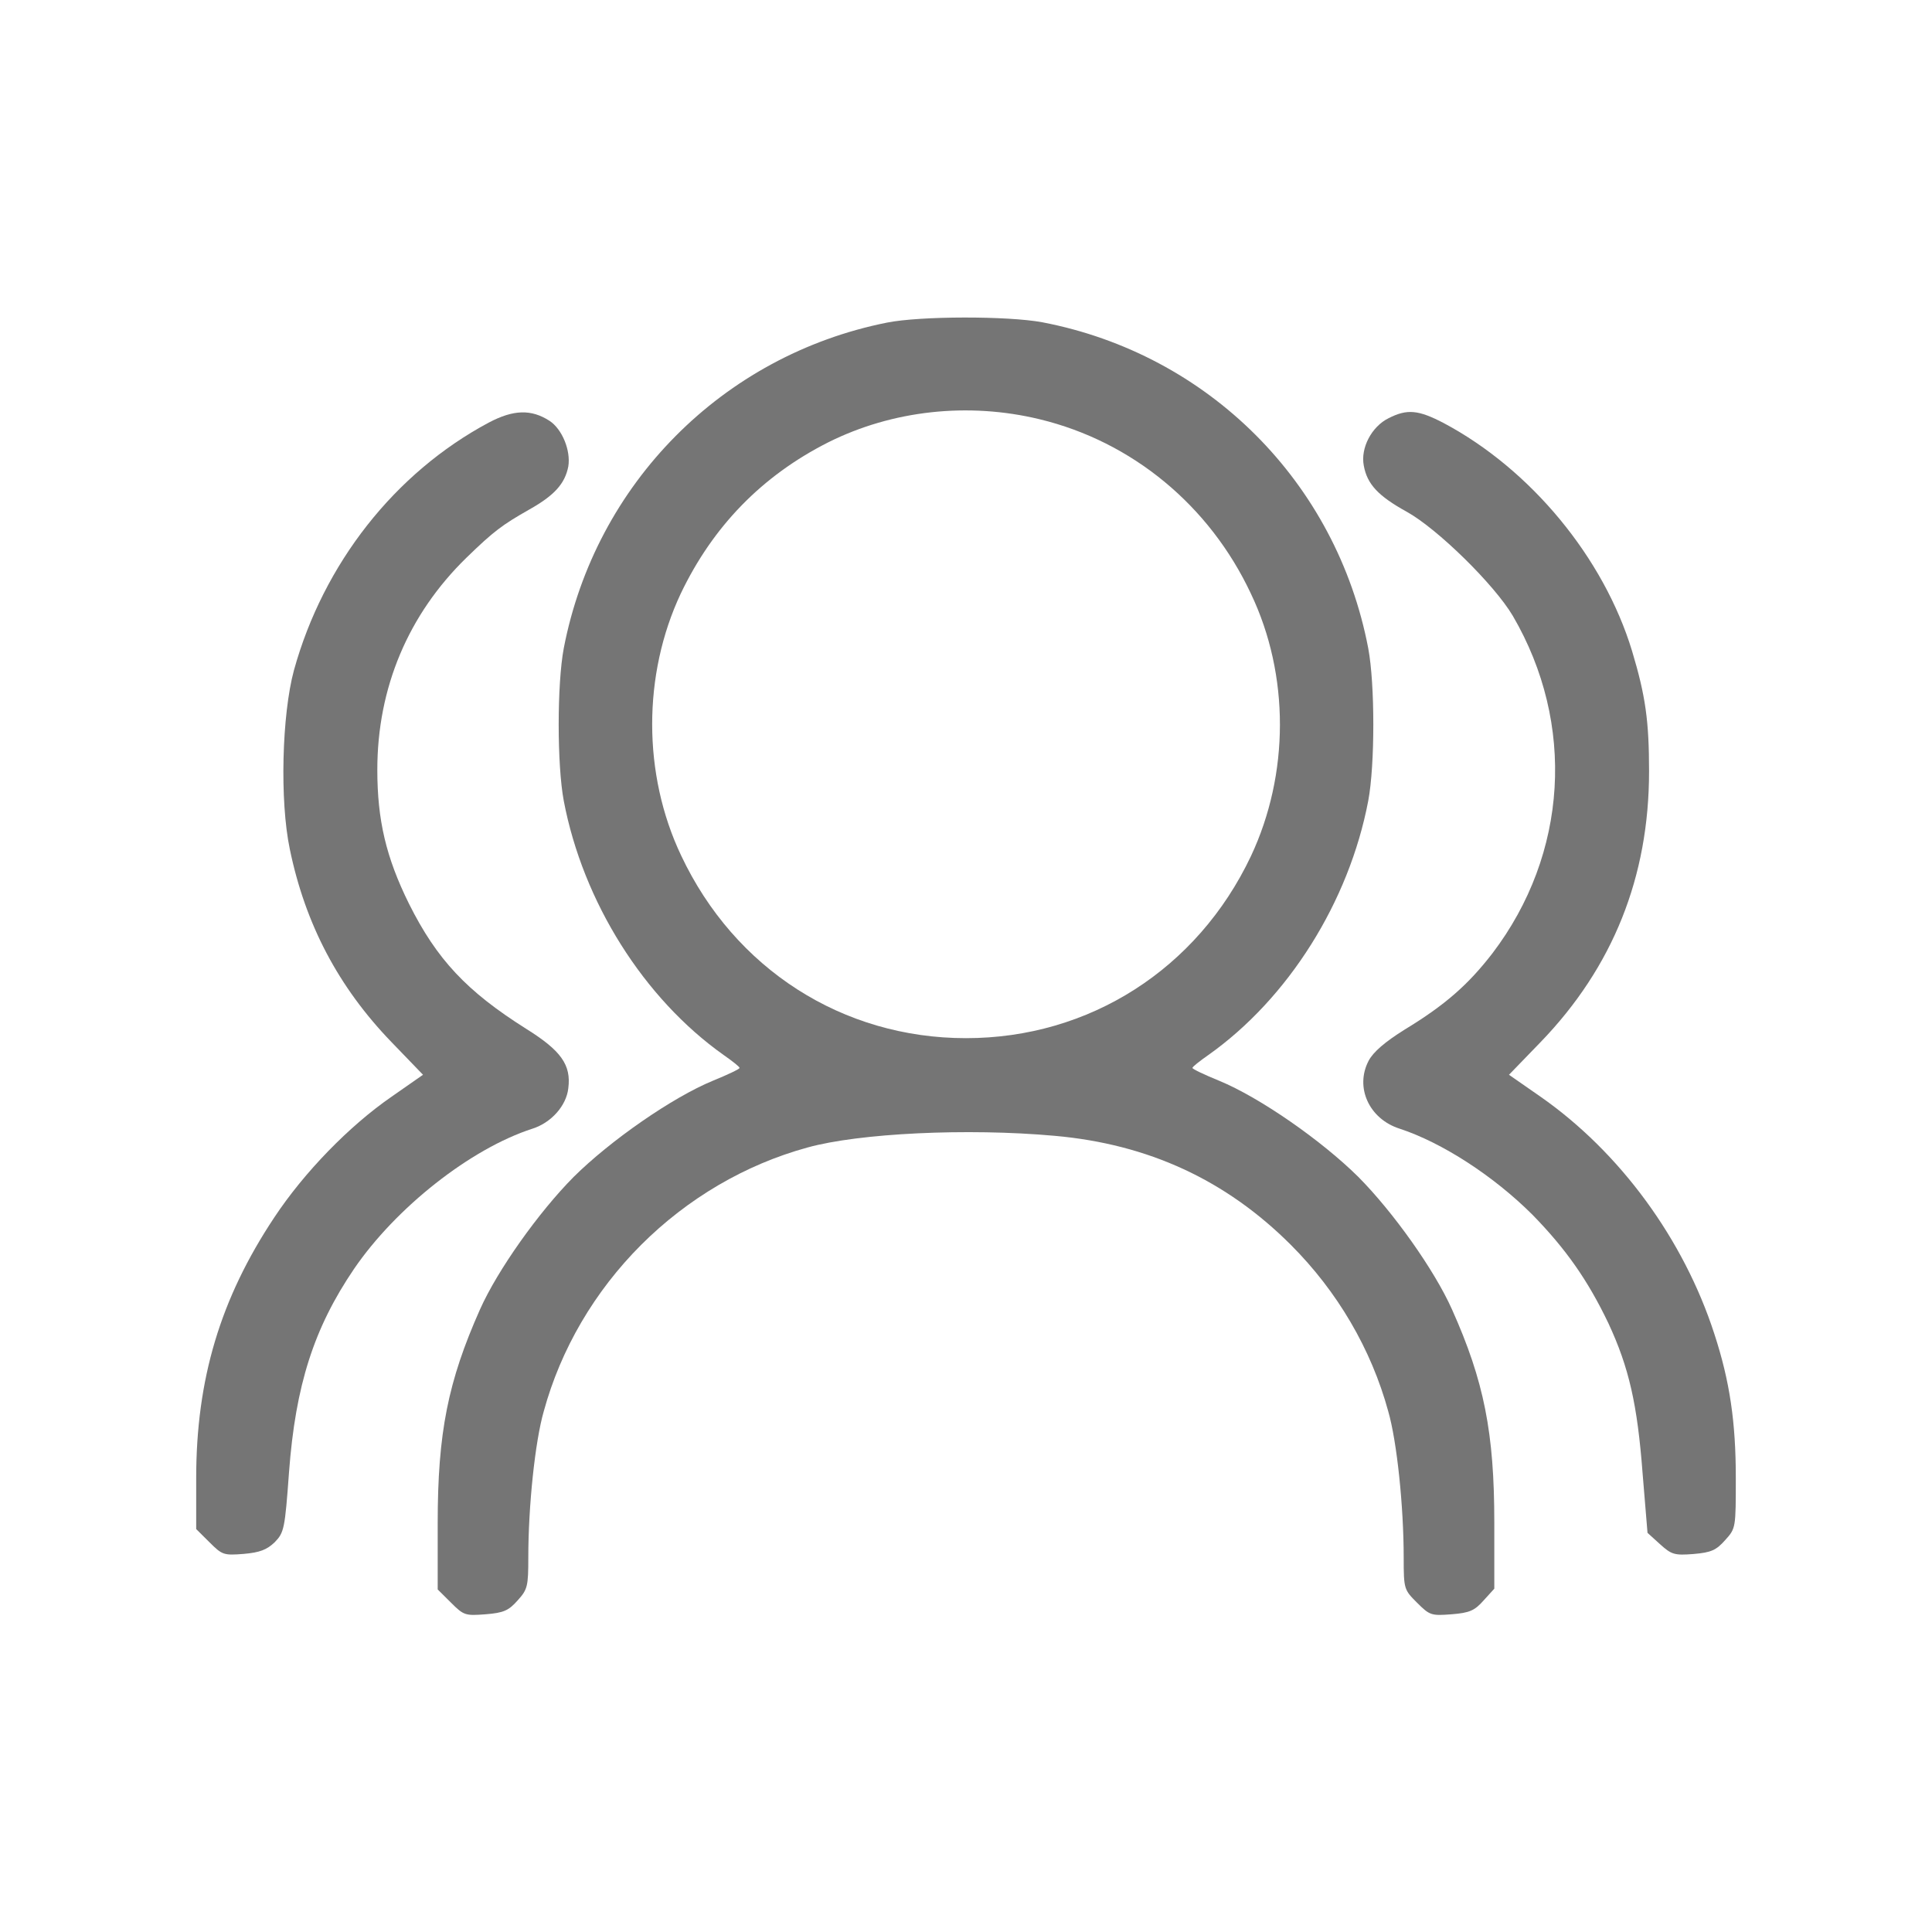
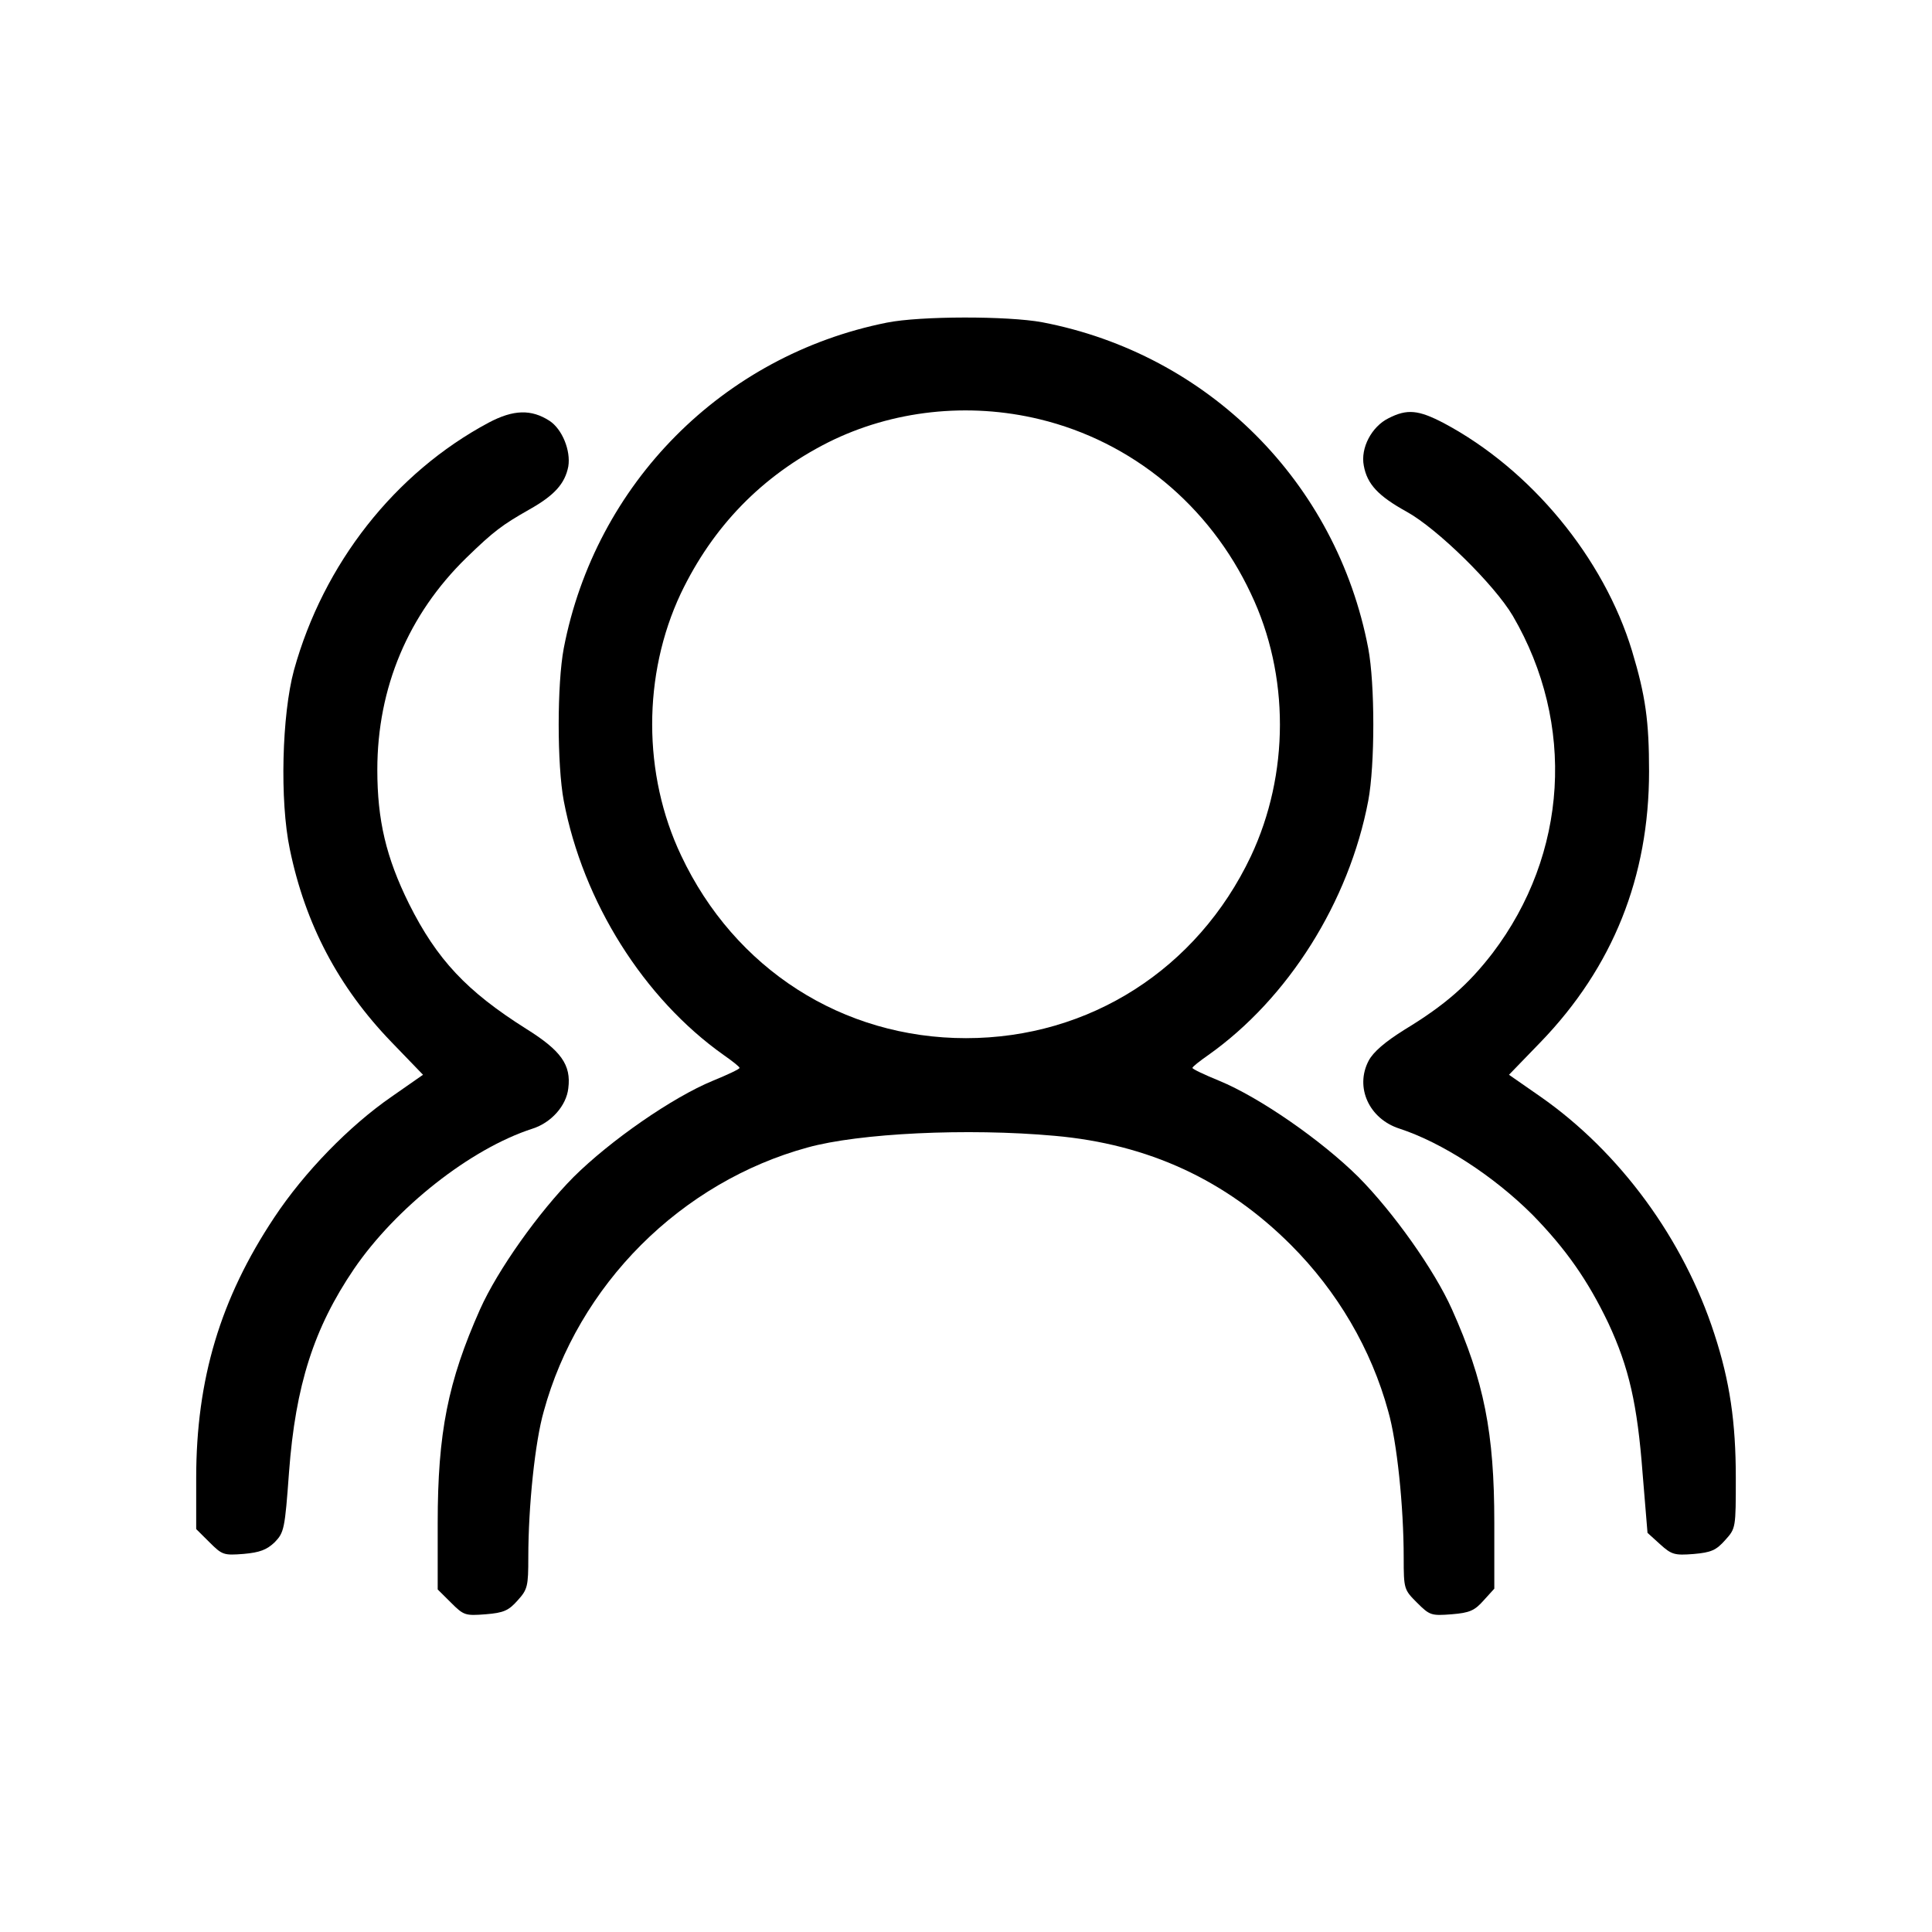
<svg xmlns="http://www.w3.org/2000/svg" viewBox="0 0 20 20" fill="none">
-   <path d="M9.18 3.34C7.48 3.68 6.164 5.008 5.836 6.711C5.766 7.082 5.766 7.918 5.836 8.29C6.035 9.336 6.664 10.336 7.492 10.922C7.582 10.985 7.656 11.043 7.656 11.055C7.656 11.067 7.531 11.126 7.379 11.188C6.961 11.36 6.32 11.805 5.938 12.184C5.578 12.547 5.152 13.145 4.969 13.555C4.637 14.301 4.531 14.832 4.531 15.766V16.454L4.668 16.59C4.801 16.723 4.816 16.727 5.027 16.711C5.215 16.696 5.266 16.672 5.359 16.567C5.461 16.454 5.469 16.422 5.469 16.122C5.469 15.59 5.539 14.922 5.629 14.61C5.805 13.965 6.156 13.368 6.637 12.887C7.117 12.407 7.715 12.055 8.359 11.879C8.891 11.731 10.012 11.676 10.918 11.758C11.887 11.844 12.691 12.215 13.363 12.887C13.844 13.368 14.195 13.965 14.371 14.61C14.461 14.922 14.531 15.594 14.531 16.125C14.531 16.45 14.535 16.457 14.668 16.59C14.801 16.723 14.816 16.727 15.027 16.711C15.215 16.696 15.266 16.672 15.359 16.567L15.469 16.446V15.762C15.469 14.832 15.363 14.297 15.031 13.555C14.848 13.145 14.422 12.547 14.062 12.184C13.68 11.805 13.039 11.36 12.621 11.188C12.469 11.126 12.344 11.067 12.344 11.055C12.344 11.043 12.418 10.985 12.508 10.922C13.336 10.336 13.965 9.336 14.164 8.29C14.234 7.918 14.234 7.082 14.164 6.711C13.836 4.993 12.508 3.665 10.789 3.336C10.434 3.27 9.527 3.27 9.18 3.34ZM10.762 4.34C11.719 4.571 12.52 5.231 12.949 6.145C13.352 6.989 13.348 8.016 12.949 8.864C12.395 10.032 11.277 10.747 10 10.747C8.723 10.747 7.605 10.032 7.051 8.856C6.652 8.016 6.652 6.985 7.047 6.145C7.379 5.45 7.887 4.926 8.574 4.579C9.238 4.247 10.023 4.161 10.762 4.34Z" fill="#757575" />
-   <path d="M5.059 4.375C4.086 4.895 3.348 5.836 3.043 6.938C2.918 7.399 2.895 8.29 3 8.79C3.16 9.567 3.504 10.219 4.051 10.786L4.379 11.126L4.055 11.352C3.613 11.657 3.148 12.137 2.84 12.602C2.281 13.442 2.031 14.278 2.031 15.301V15.829L2.168 15.965C2.301 16.098 2.316 16.102 2.523 16.086C2.691 16.071 2.762 16.043 2.844 15.965C2.941 15.864 2.949 15.829 2.992 15.239C3.059 14.34 3.25 13.747 3.664 13.137C4.098 12.501 4.871 11.891 5.512 11.684C5.707 11.622 5.863 11.446 5.883 11.266C5.914 11.024 5.809 10.876 5.445 10.649C4.832 10.262 4.523 9.934 4.234 9.356C3.996 8.875 3.906 8.489 3.906 7.969C3.906 7.118 4.227 6.36 4.828 5.774C5.113 5.497 5.199 5.434 5.48 5.274C5.738 5.129 5.848 5.008 5.883 4.829C5.91 4.665 5.82 4.442 5.688 4.356C5.5 4.235 5.316 4.239 5.059 4.375Z" fill="#757575" />
-   <path d="M14.375 4.329C14.2 4.415 14.082 4.637 14.118 4.821C14.153 5.012 14.266 5.134 14.563 5.298C14.879 5.473 15.469 6.051 15.661 6.376C16.313 7.493 16.231 8.841 15.45 9.868C15.2 10.192 14.961 10.403 14.543 10.657C14.336 10.786 14.215 10.891 14.168 10.981C14.024 11.255 14.172 11.583 14.489 11.684C14.93 11.829 15.461 12.173 15.864 12.575C16.211 12.93 16.438 13.255 16.649 13.696C16.864 14.157 16.95 14.54 17.004 15.251L17.055 15.868L17.184 15.985C17.305 16.095 17.336 16.102 17.532 16.087C17.715 16.071 17.766 16.048 17.86 15.942C17.969 15.821 17.969 15.817 17.969 15.298C17.969 14.723 17.907 14.298 17.747 13.809C17.43 12.829 16.77 11.927 15.946 11.352L15.621 11.126L15.95 10.786C16.696 10.012 17.071 9.079 17.071 7.985C17.071 7.466 17.035 7.204 16.895 6.739C16.602 5.774 15.848 4.86 14.946 4.38C14.684 4.243 14.567 4.231 14.375 4.329Z" fill="#757575" />
+   <path d="M9.18 3.34C7.48 3.68 6.164 5.008 5.836 6.711C5.766 7.082 5.766 7.918 5.836 8.29C6.035 9.336 6.664 10.336 7.492 10.922C7.582 10.985 7.656 11.043 7.656 11.055C7.656 11.067 7.531 11.126 7.379 11.188C6.961 11.36 6.32 11.805 5.938 12.184C5.578 12.547 5.152 13.145 4.969 13.555C4.637 14.301 4.531 14.832 4.531 15.766V16.454L4.668 16.59C4.801 16.723 4.816 16.727 5.027 16.711C5.215 16.696 5.266 16.672 5.359 16.567C5.461 16.454 5.469 16.422 5.469 16.122C5.469 15.59 5.539 14.922 5.629 14.61C5.805 13.965 6.156 13.368 6.637 12.887C7.117 12.407 7.715 12.055 8.359 11.879C8.891 11.731 10.012 11.676 10.918 11.758C11.887 11.844 12.691 12.215 13.363 12.887C13.844 13.368 14.195 13.965 14.371 14.61C14.461 14.922 14.531 15.594 14.531 16.125C14.531 16.45 14.535 16.457 14.668 16.59C14.801 16.723 14.816 16.727 15.027 16.711C15.215 16.696 15.266 16.672 15.359 16.567L15.469 16.446V15.762C15.469 14.832 15.363 14.297 15.031 13.555C14.848 13.145 14.422 12.547 14.062 12.184C13.68 11.805 13.039 11.36 12.621 11.188C12.469 11.126 12.344 11.067 12.344 11.055C12.344 11.043 12.418 10.985 12.508 10.922C13.336 10.336 13.965 9.336 14.164 8.29C14.234 7.918 14.234 7.082 14.164 6.711C13.836 4.993 12.508 3.665 10.789 3.336C10.434 3.27 9.527 3.27 9.18 3.34ZM10.762 4.34C11.719 4.571 12.52 5.231 12.949 6.145C13.352 6.989 13.348 8.016 12.949 8.864C12.395 10.032 11.277 10.747 10 10.747C8.723 10.747 7.605 10.032 7.051 8.856C6.652 8.016 6.652 6.985 7.047 6.145C7.379 5.45 7.887 4.926 8.574 4.579C9.238 4.247 10.023 4.161 10.762 4.34Z" fill="currentColor" />
+   <path d="M5.059 4.375C4.086 4.895 3.348 5.836 3.043 6.938C2.918 7.399 2.895 8.29 3 8.79C3.16 9.567 3.504 10.219 4.051 10.786L4.379 11.126L4.055 11.352C3.613 11.657 3.148 12.137 2.84 12.602C2.281 13.442 2.031 14.278 2.031 15.301V15.829L2.168 15.965C2.301 16.098 2.316 16.102 2.523 16.086C2.691 16.071 2.762 16.043 2.844 15.965C2.941 15.864 2.949 15.829 2.992 15.239C3.059 14.34 3.25 13.747 3.664 13.137C4.098 12.501 4.871 11.891 5.512 11.684C5.707 11.622 5.863 11.446 5.883 11.266C5.914 11.024 5.809 10.876 5.445 10.649C4.832 10.262 4.523 9.934 4.234 9.356C3.996 8.875 3.906 8.489 3.906 7.969C3.906 7.118 4.227 6.36 4.828 5.774C5.113 5.497 5.199 5.434 5.48 5.274C5.738 5.129 5.848 5.008 5.883 4.829C5.91 4.665 5.82 4.442 5.688 4.356C5.5 4.235 5.316 4.239 5.059 4.375Z" fill="currentColor" />
+   <path d="M14.375 4.329C14.2 4.415 14.082 4.637 14.118 4.821C14.153 5.012 14.266 5.134 14.563 5.298C14.879 5.473 15.469 6.051 15.661 6.376C16.313 7.493 16.231 8.841 15.45 9.868C15.2 10.192 14.961 10.403 14.543 10.657C14.336 10.786 14.215 10.891 14.168 10.981C14.024 11.255 14.172 11.583 14.489 11.684C14.93 11.829 15.461 12.173 15.864 12.575C16.211 12.93 16.438 13.255 16.649 13.696C16.864 14.157 16.95 14.54 17.004 15.251L17.055 15.868L17.184 15.985C17.305 16.095 17.336 16.102 17.532 16.087C17.715 16.071 17.766 16.048 17.86 15.942C17.969 15.821 17.969 15.817 17.969 15.298C17.969 14.723 17.907 14.298 17.747 13.809C17.43 12.829 16.77 11.927 15.946 11.352L15.621 11.126L15.95 10.786C16.696 10.012 17.071 9.079 17.071 7.985C17.071 7.466 17.035 7.204 16.895 6.739C16.602 5.774 15.848 4.86 14.946 4.38C14.684 4.243 14.567 4.231 14.375 4.329Z" fill="currentColor" />
</svg>
